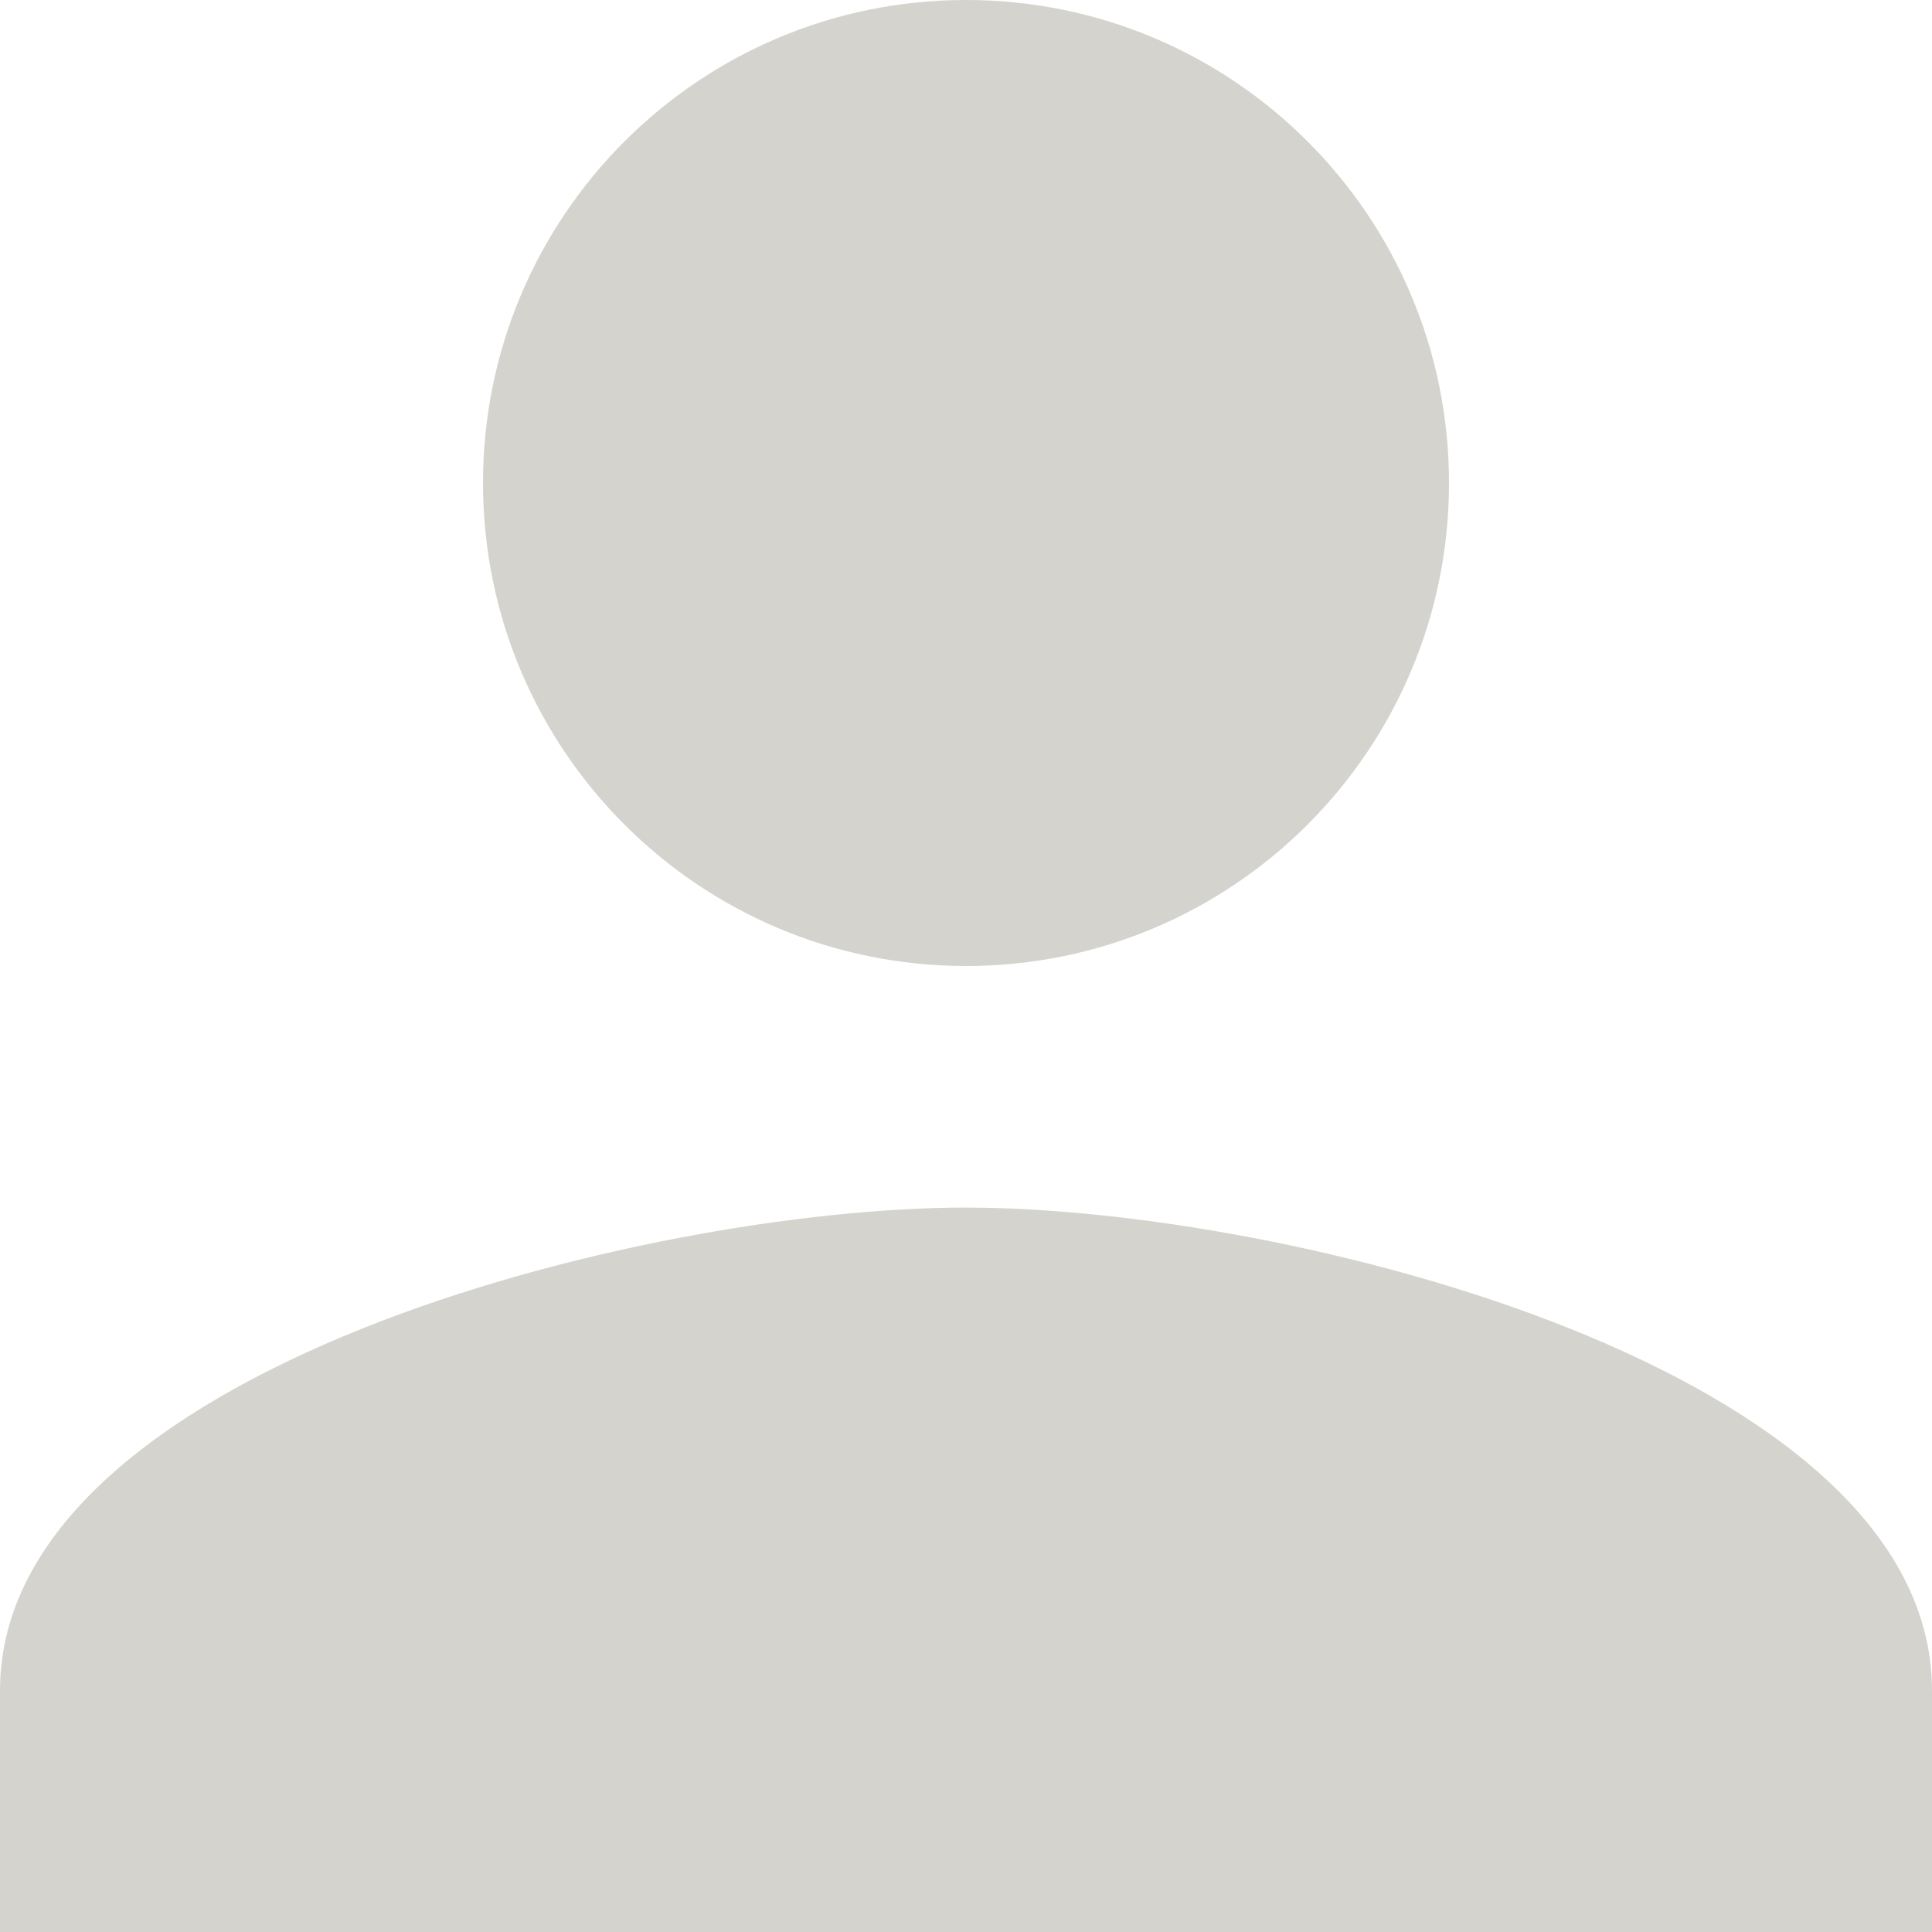
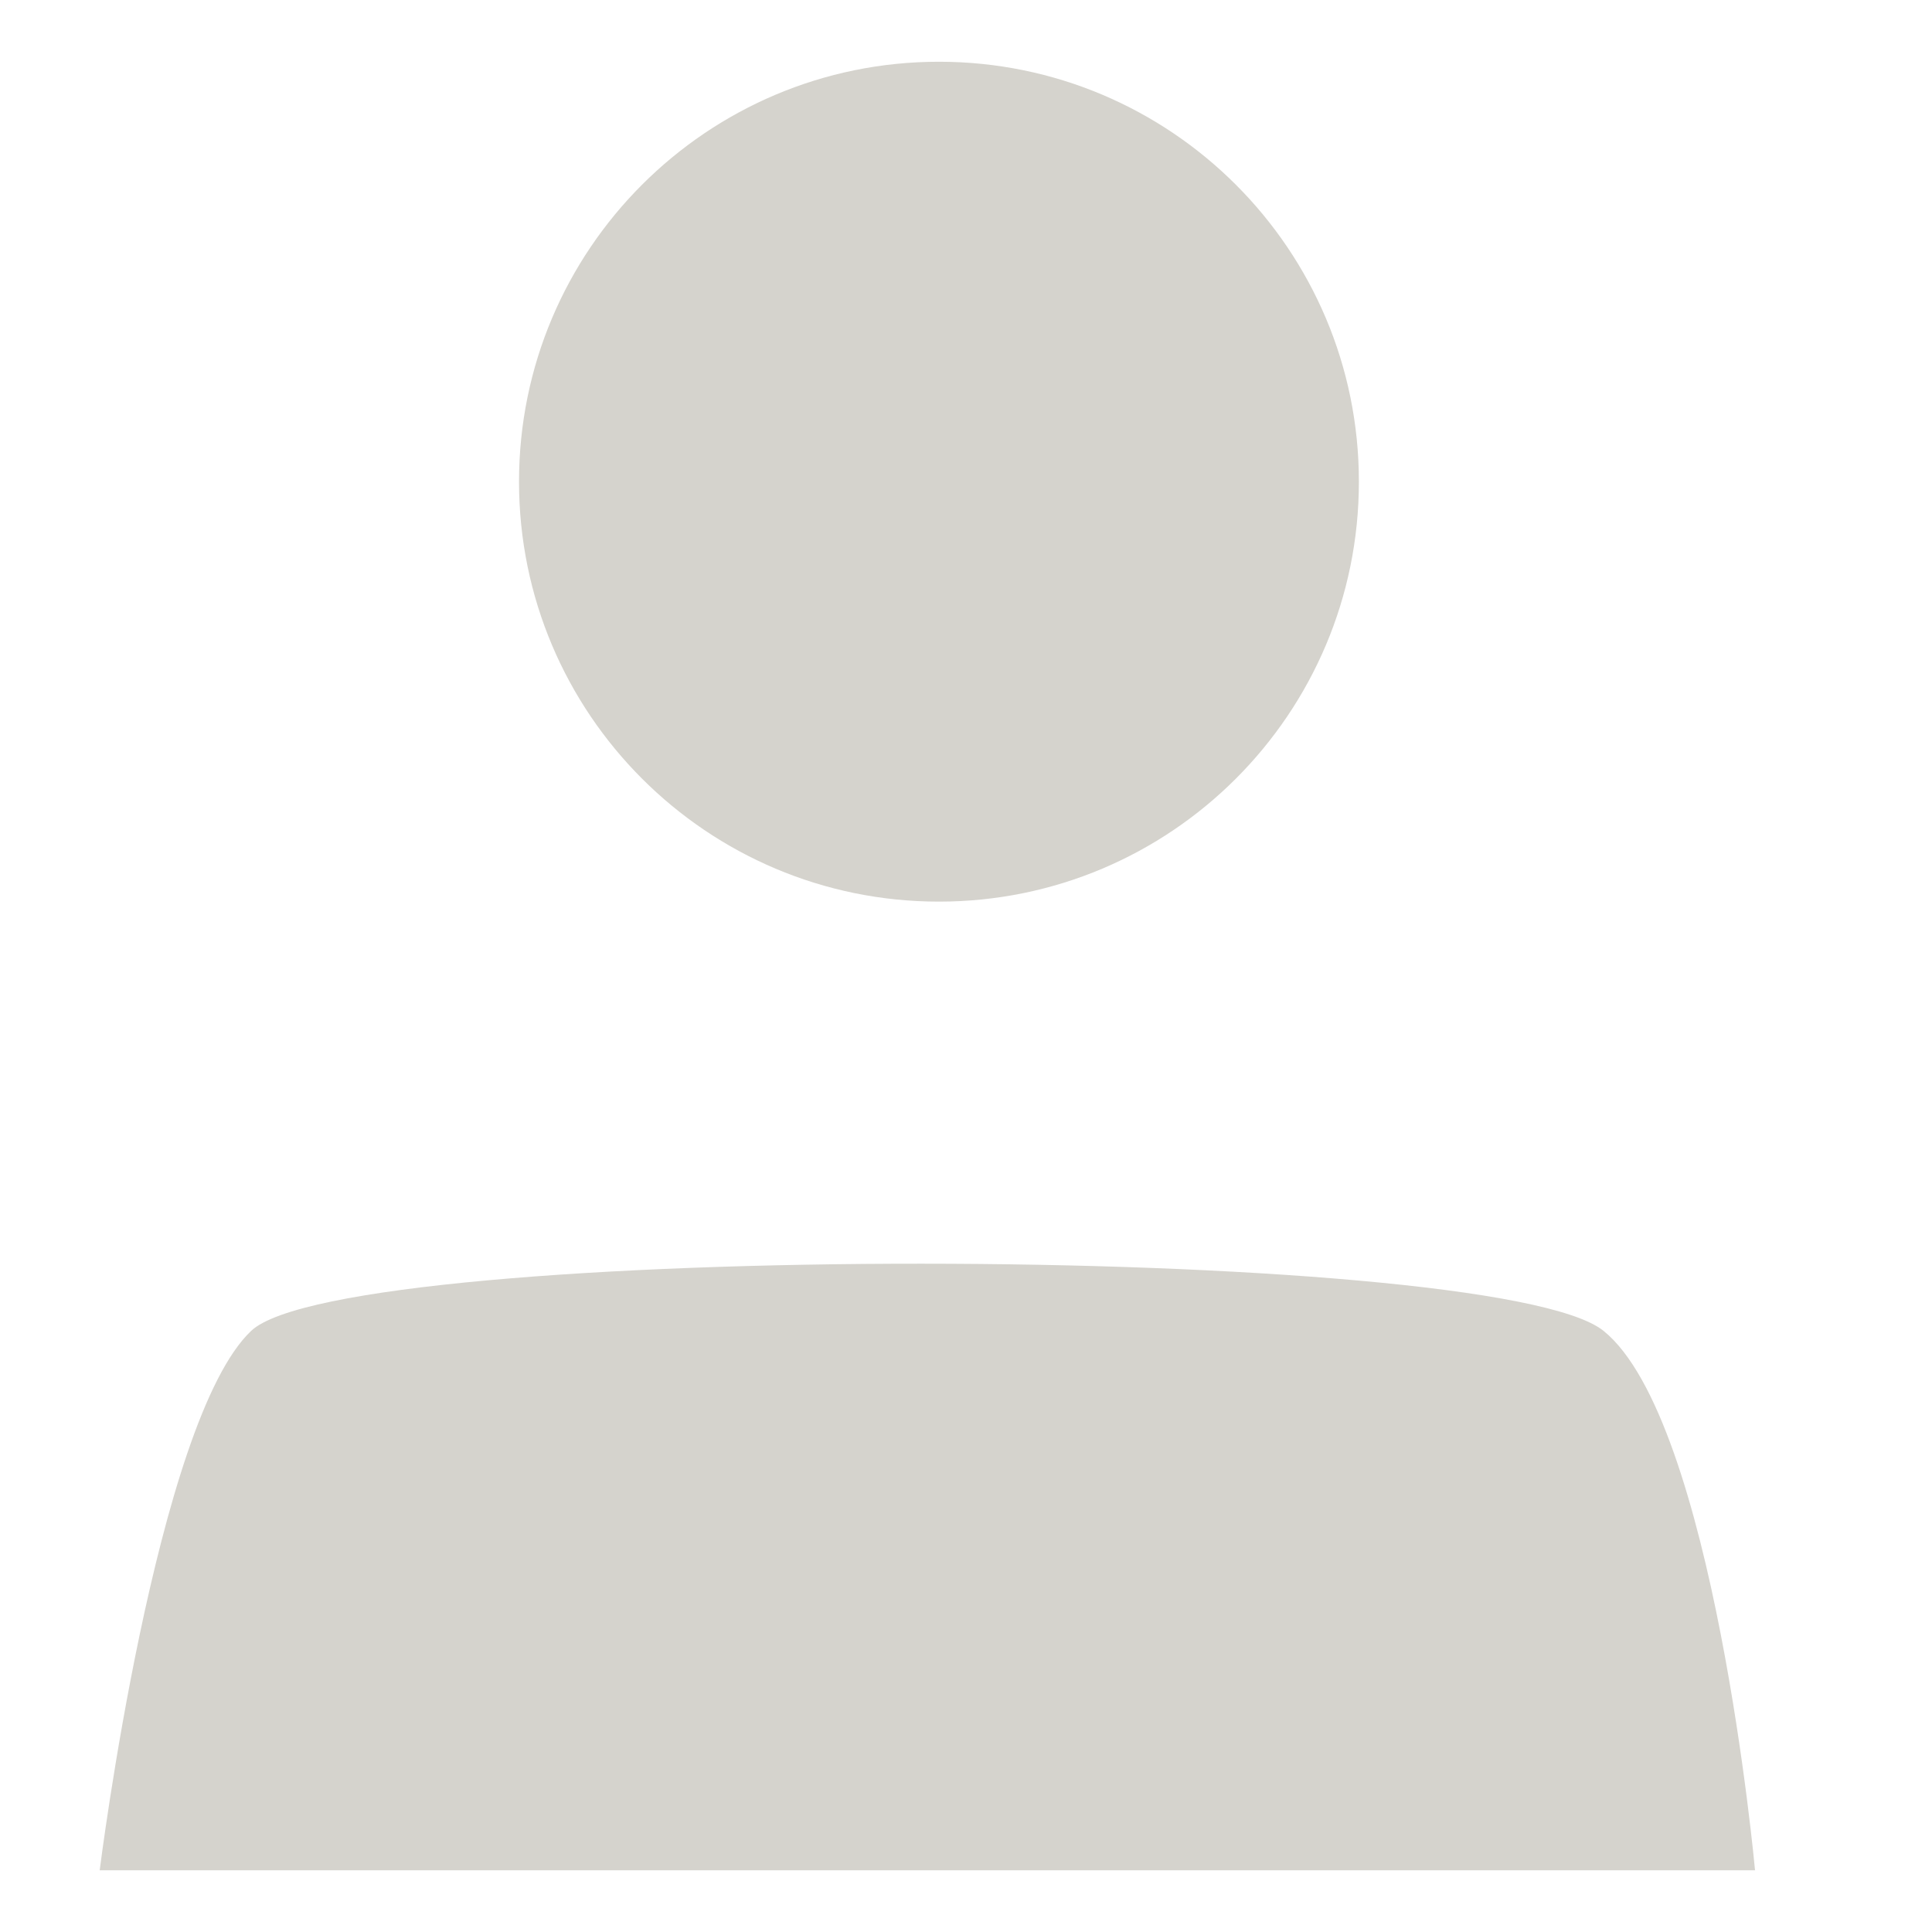
- <svg xmlns="http://www.w3.org/2000/svg" version="1.1" id="Layer_1" x="0px" y="0px" width="50px" height="50px" viewBox="0 0 50 50" enableBackground="new 0 0 50 50" xml:space="preserve">
-   <path fill="#D5D3CD" d="M25,25c6.908,0,12.5-5.594,12.5-12.5C37.5,5.595,31.908,0,25,0c-6.905,0-12.5,5.595-12.5,12.5  C12.5,19.406,18.095,25,25,25z M25,31.252c-8.342,0-25,4.186-25,12.5V50h50v-6.249C50,35.438,33.345,31.252,25,31.252z" />
+ <svg xmlns="http://www.w3.org/2000/svg" version="1.1" id="Layer_1" x="0px" y="0px" width="50px" height="50px" viewBox="0 0 50 50" enable-background="new 0 0 50 50" xml:space="preserve">
+   <g>
+     <circle fill="#D5D3CD" cx="24.3" cy="12.466" r="10.868" />
+     <path fill="#D5D3CD" d="M6.5,34.443c2.462-2.329,32.143-2.307,35,0s3.92,13.96,3.92,13.96H2.58   C2.58,48.403,4.038,36.771,6.5,34.443z" />
+   </g>
</svg>
